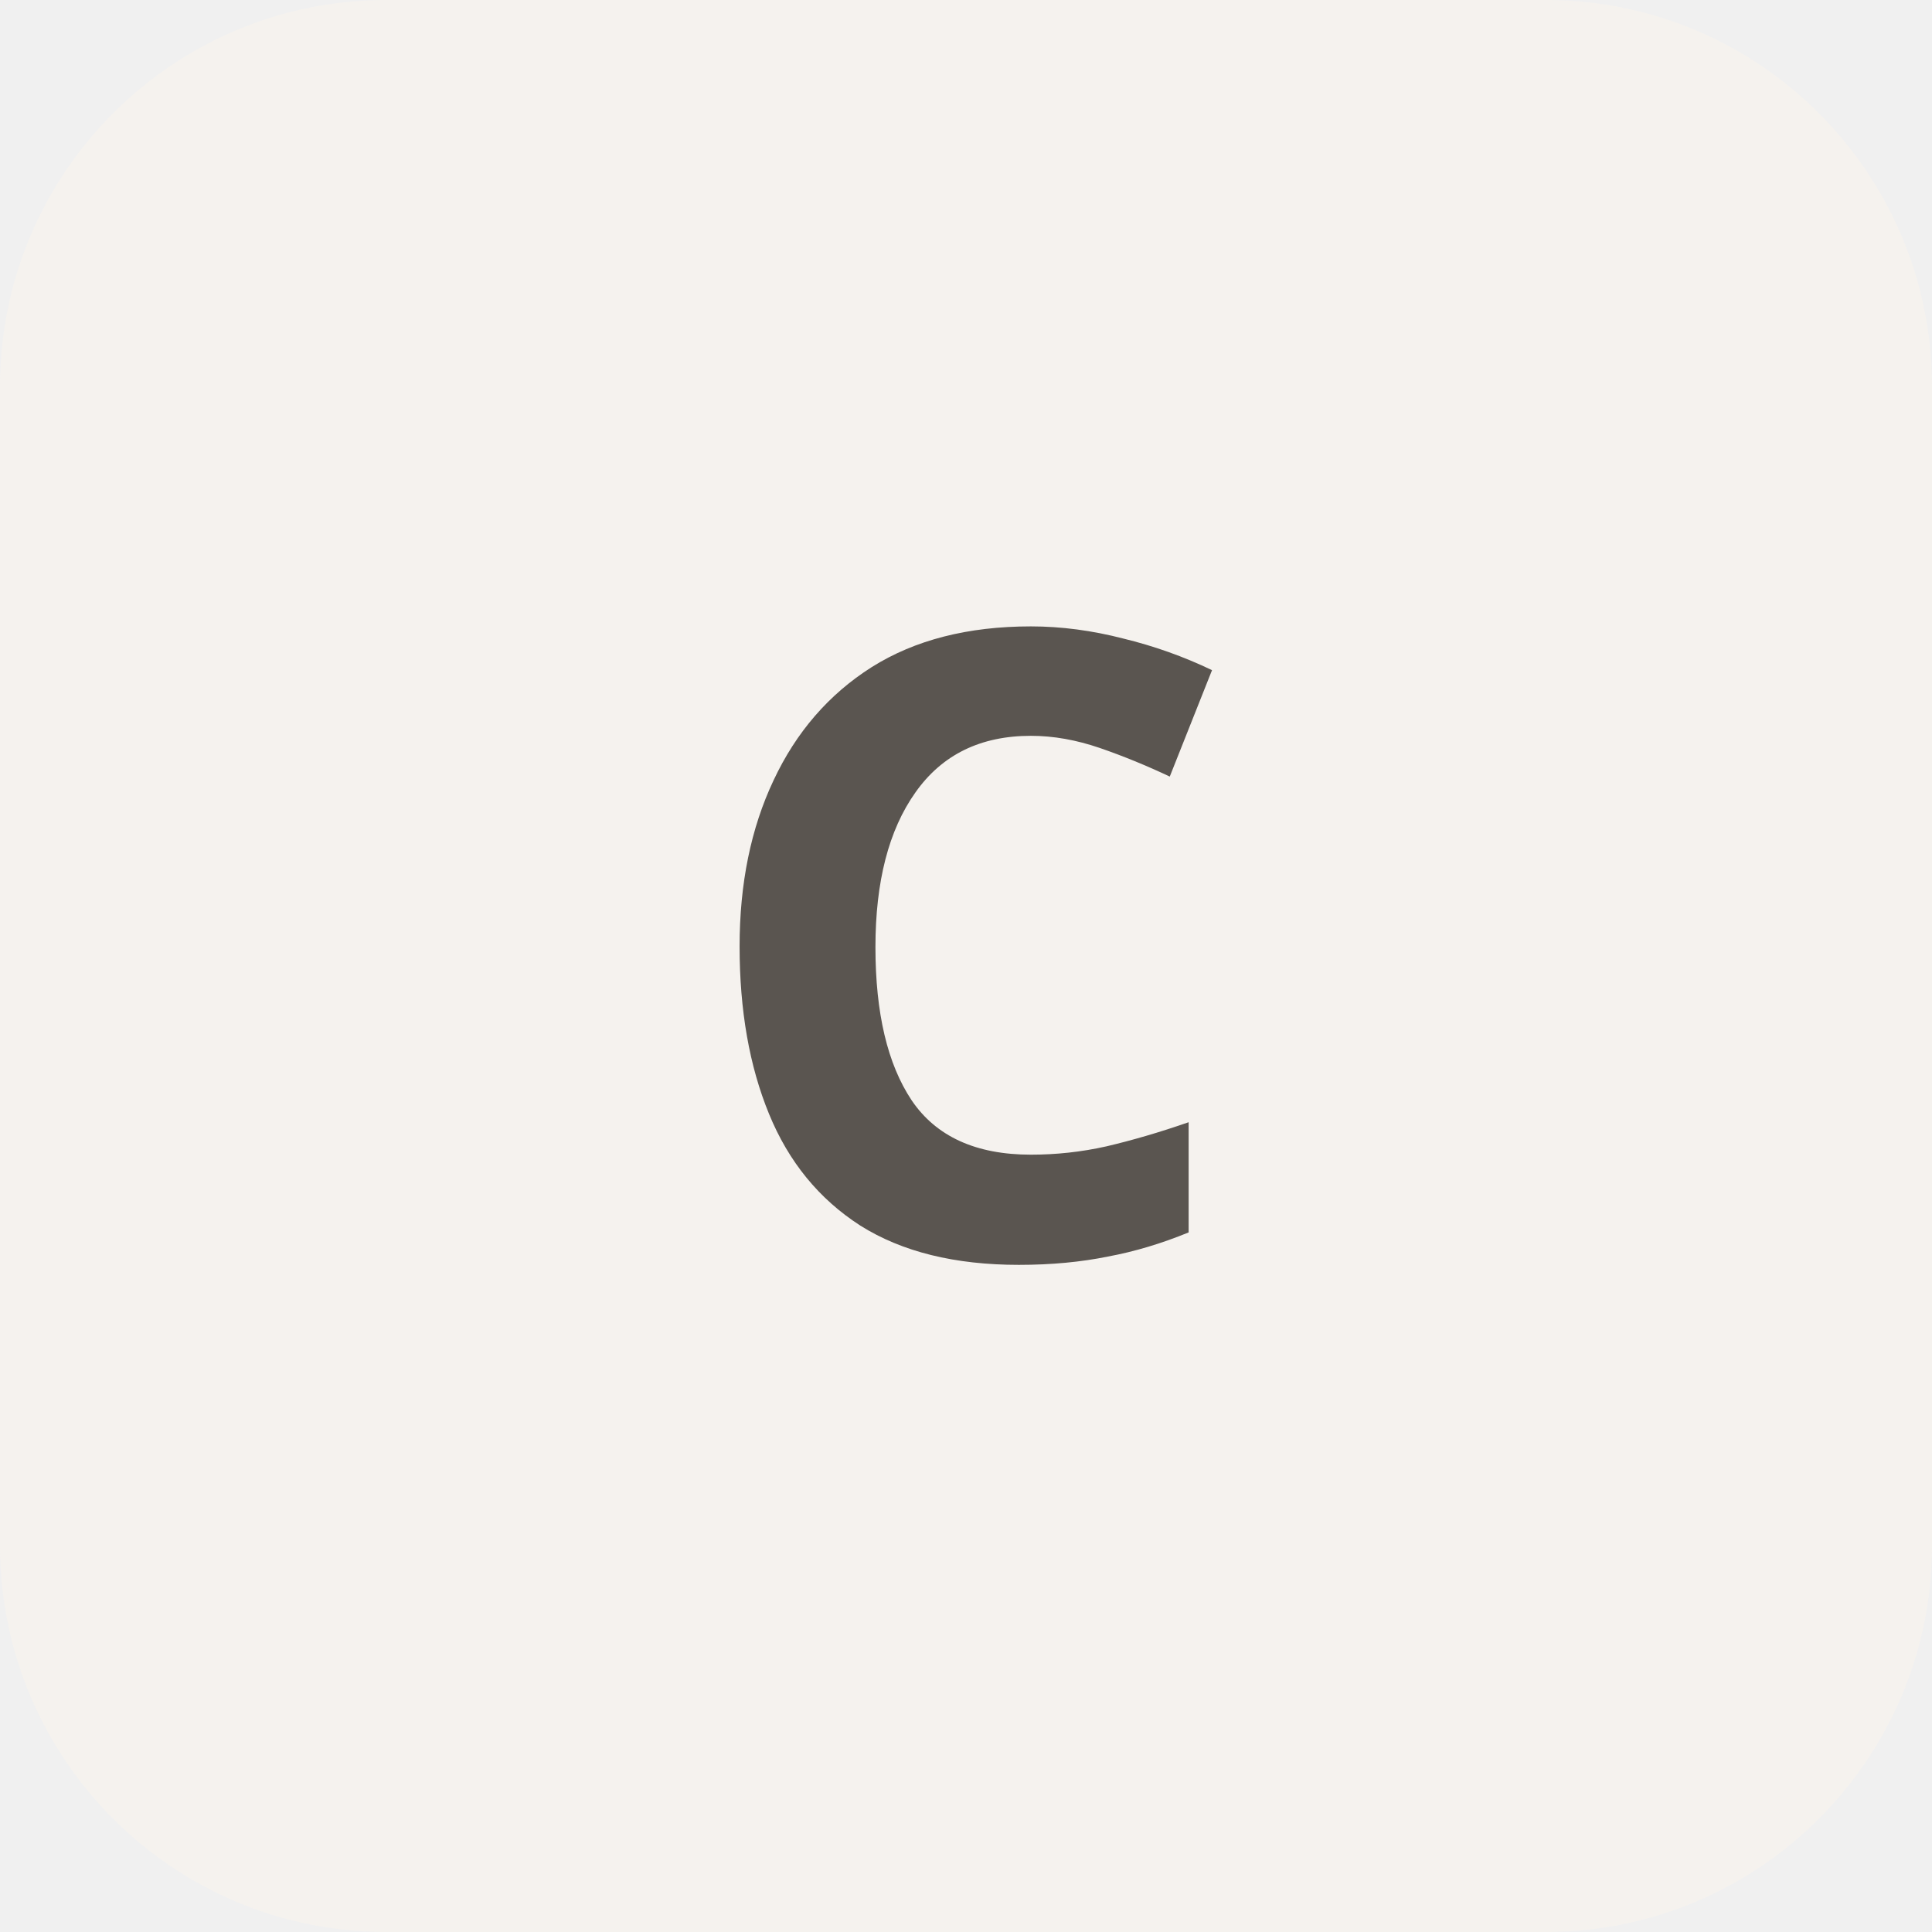
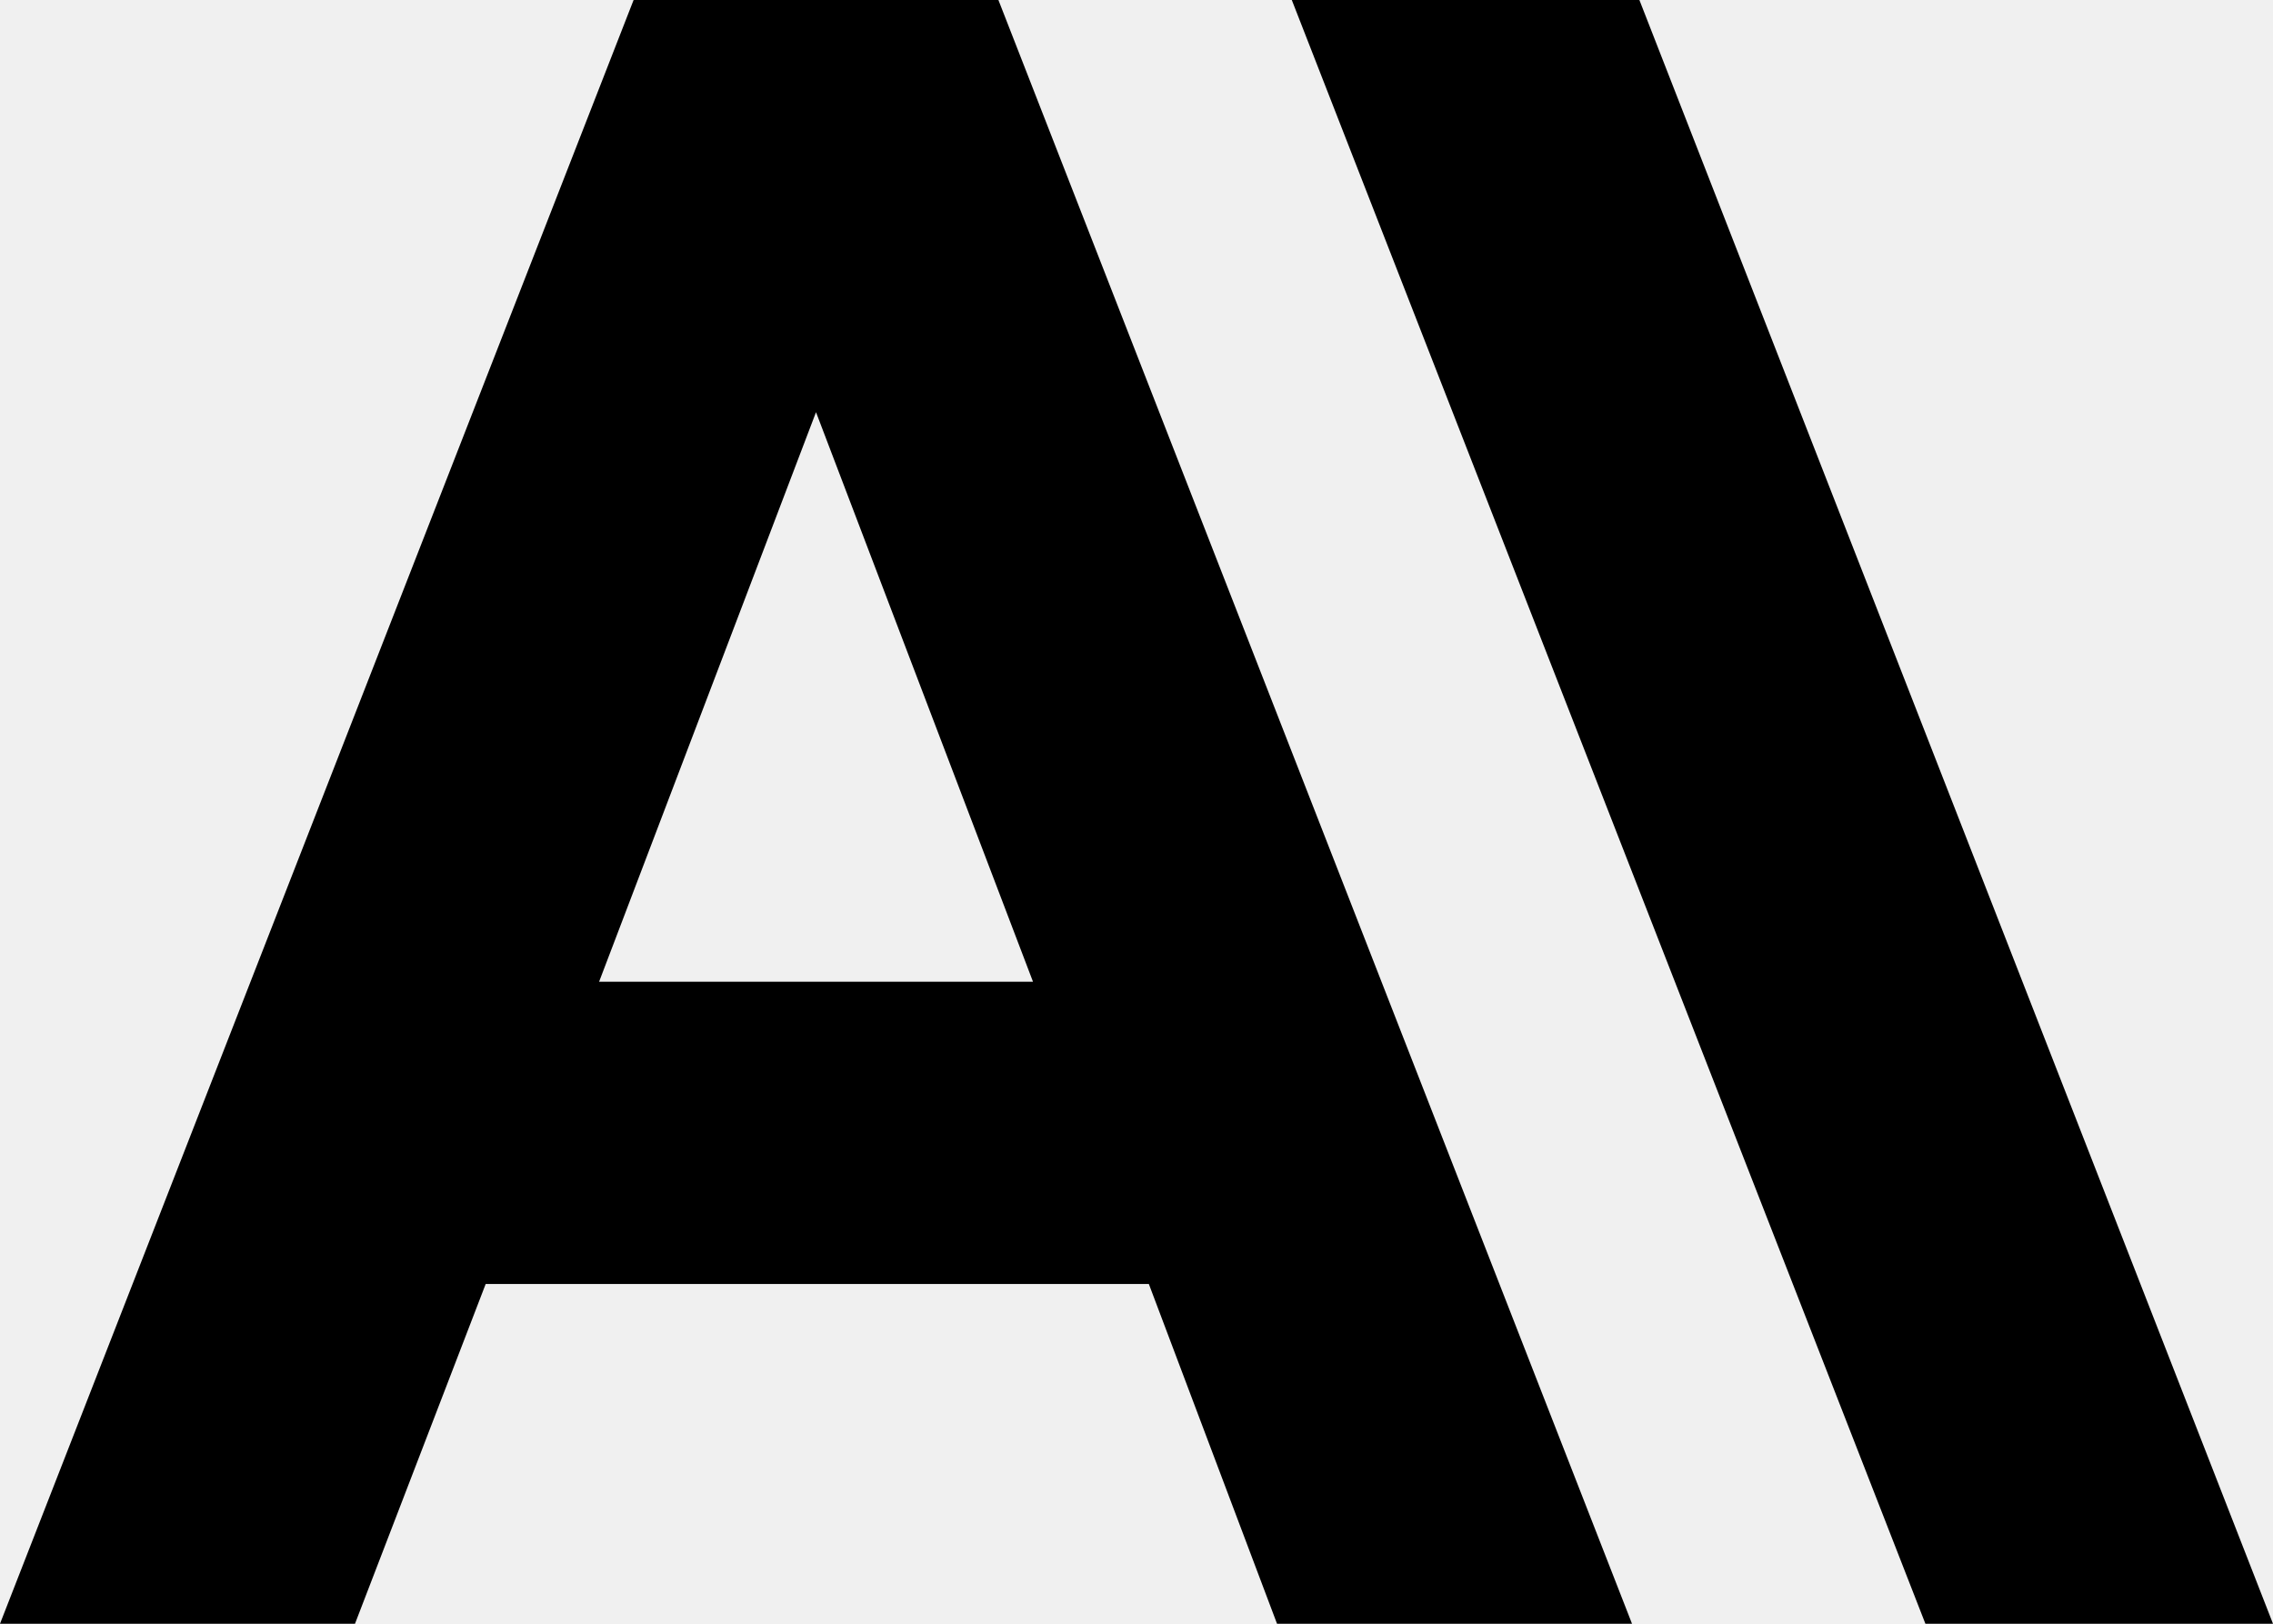
- <svg xmlns="http://www.w3.org/2000/svg" viewBox="0 0 40 40" fill="none">
-   <rect width="40" height="40" rx="8" fill="#F5F2EE" />
-   <text x="20" y="26" text-anchor="middle" font-family="DM Sans, system-ui, sans-serif" font-size="18" font-weight="700" fill="#5A5550">C</text>
+ <svg xmlns="http://www.w3.org/2000/svg" width="28" height="20" viewBox="0 0 28 20" fill="none">
+   <g clip-path="url(#clip0_21268_341409)">
+     <path d="M20.195 0H15.913L23.718 20H28L20.195 0ZM7.805 0L0 20H4.373L5.983 15.815H14.152L15.731 20H20.104L12.299 0H7.805ZM7.38 12.092L10.052 5.077L12.725 12.092H7.38Z" fill="currentColor" />
+   </g>
+   <defs>
+     <clipPath id="clip0_21268_341409">
+       <rect width="28" height="20" fill="white" />
+     </clipPath>
+   </defs>
</svg>
